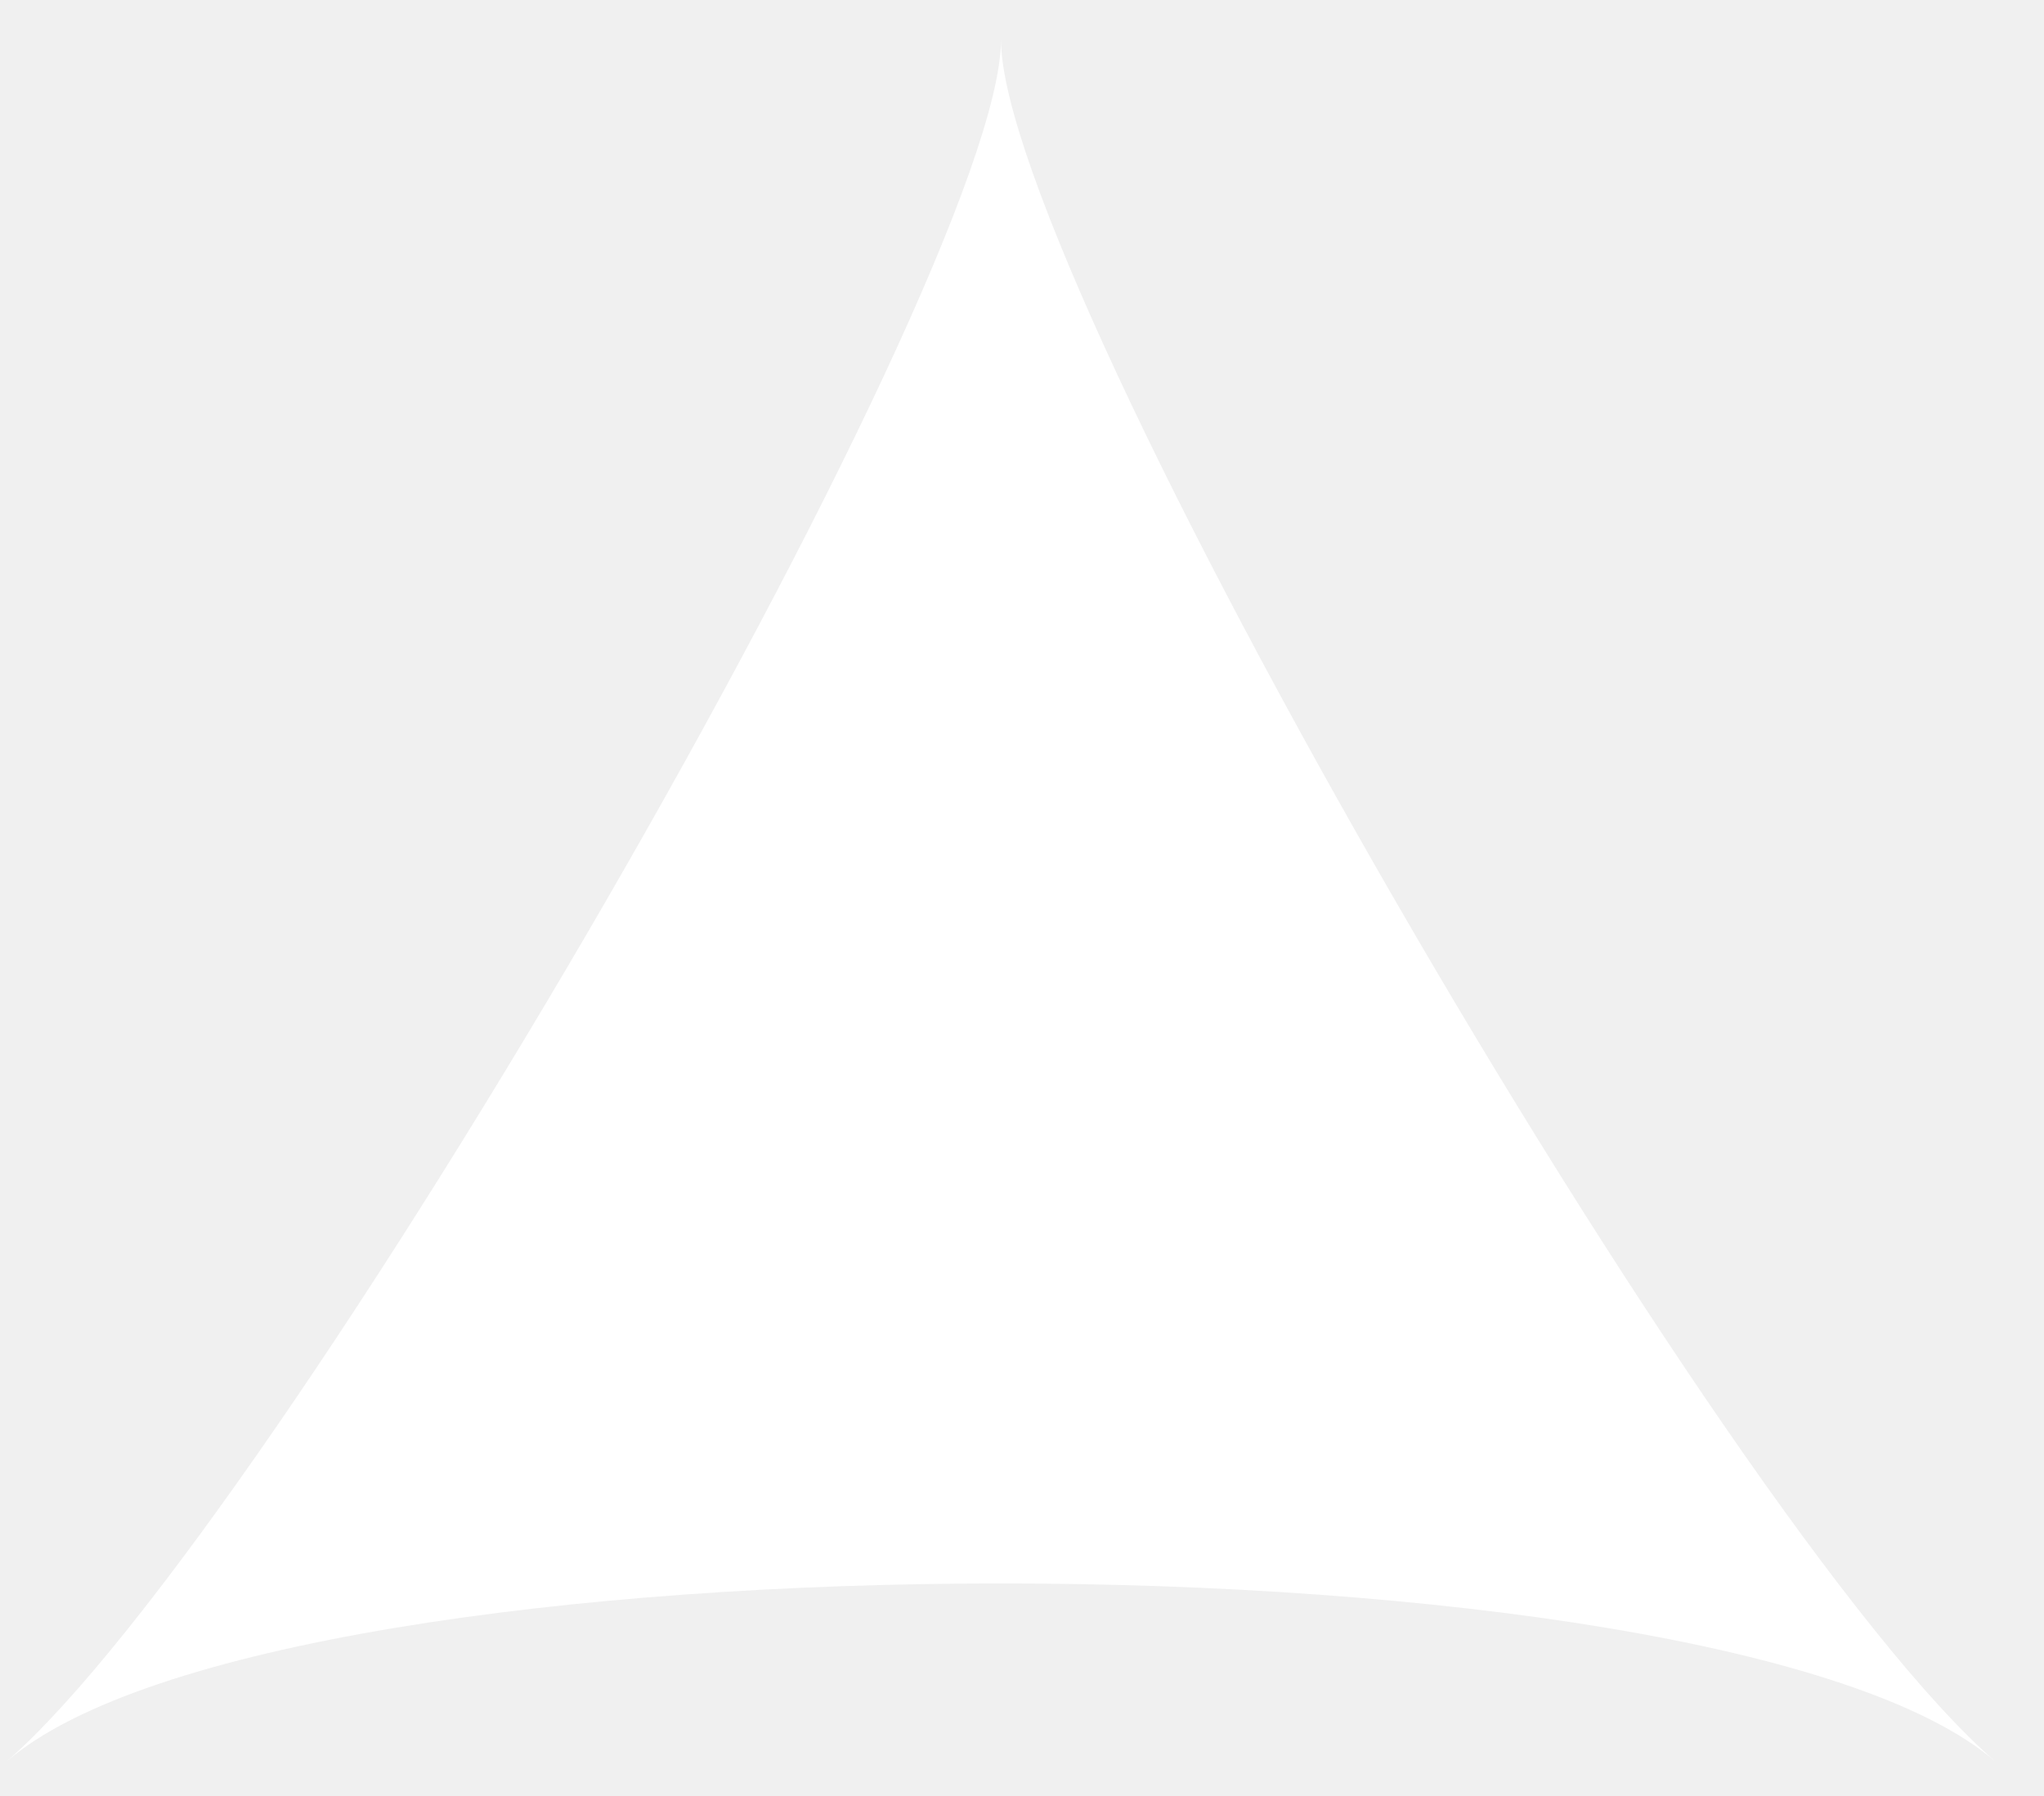
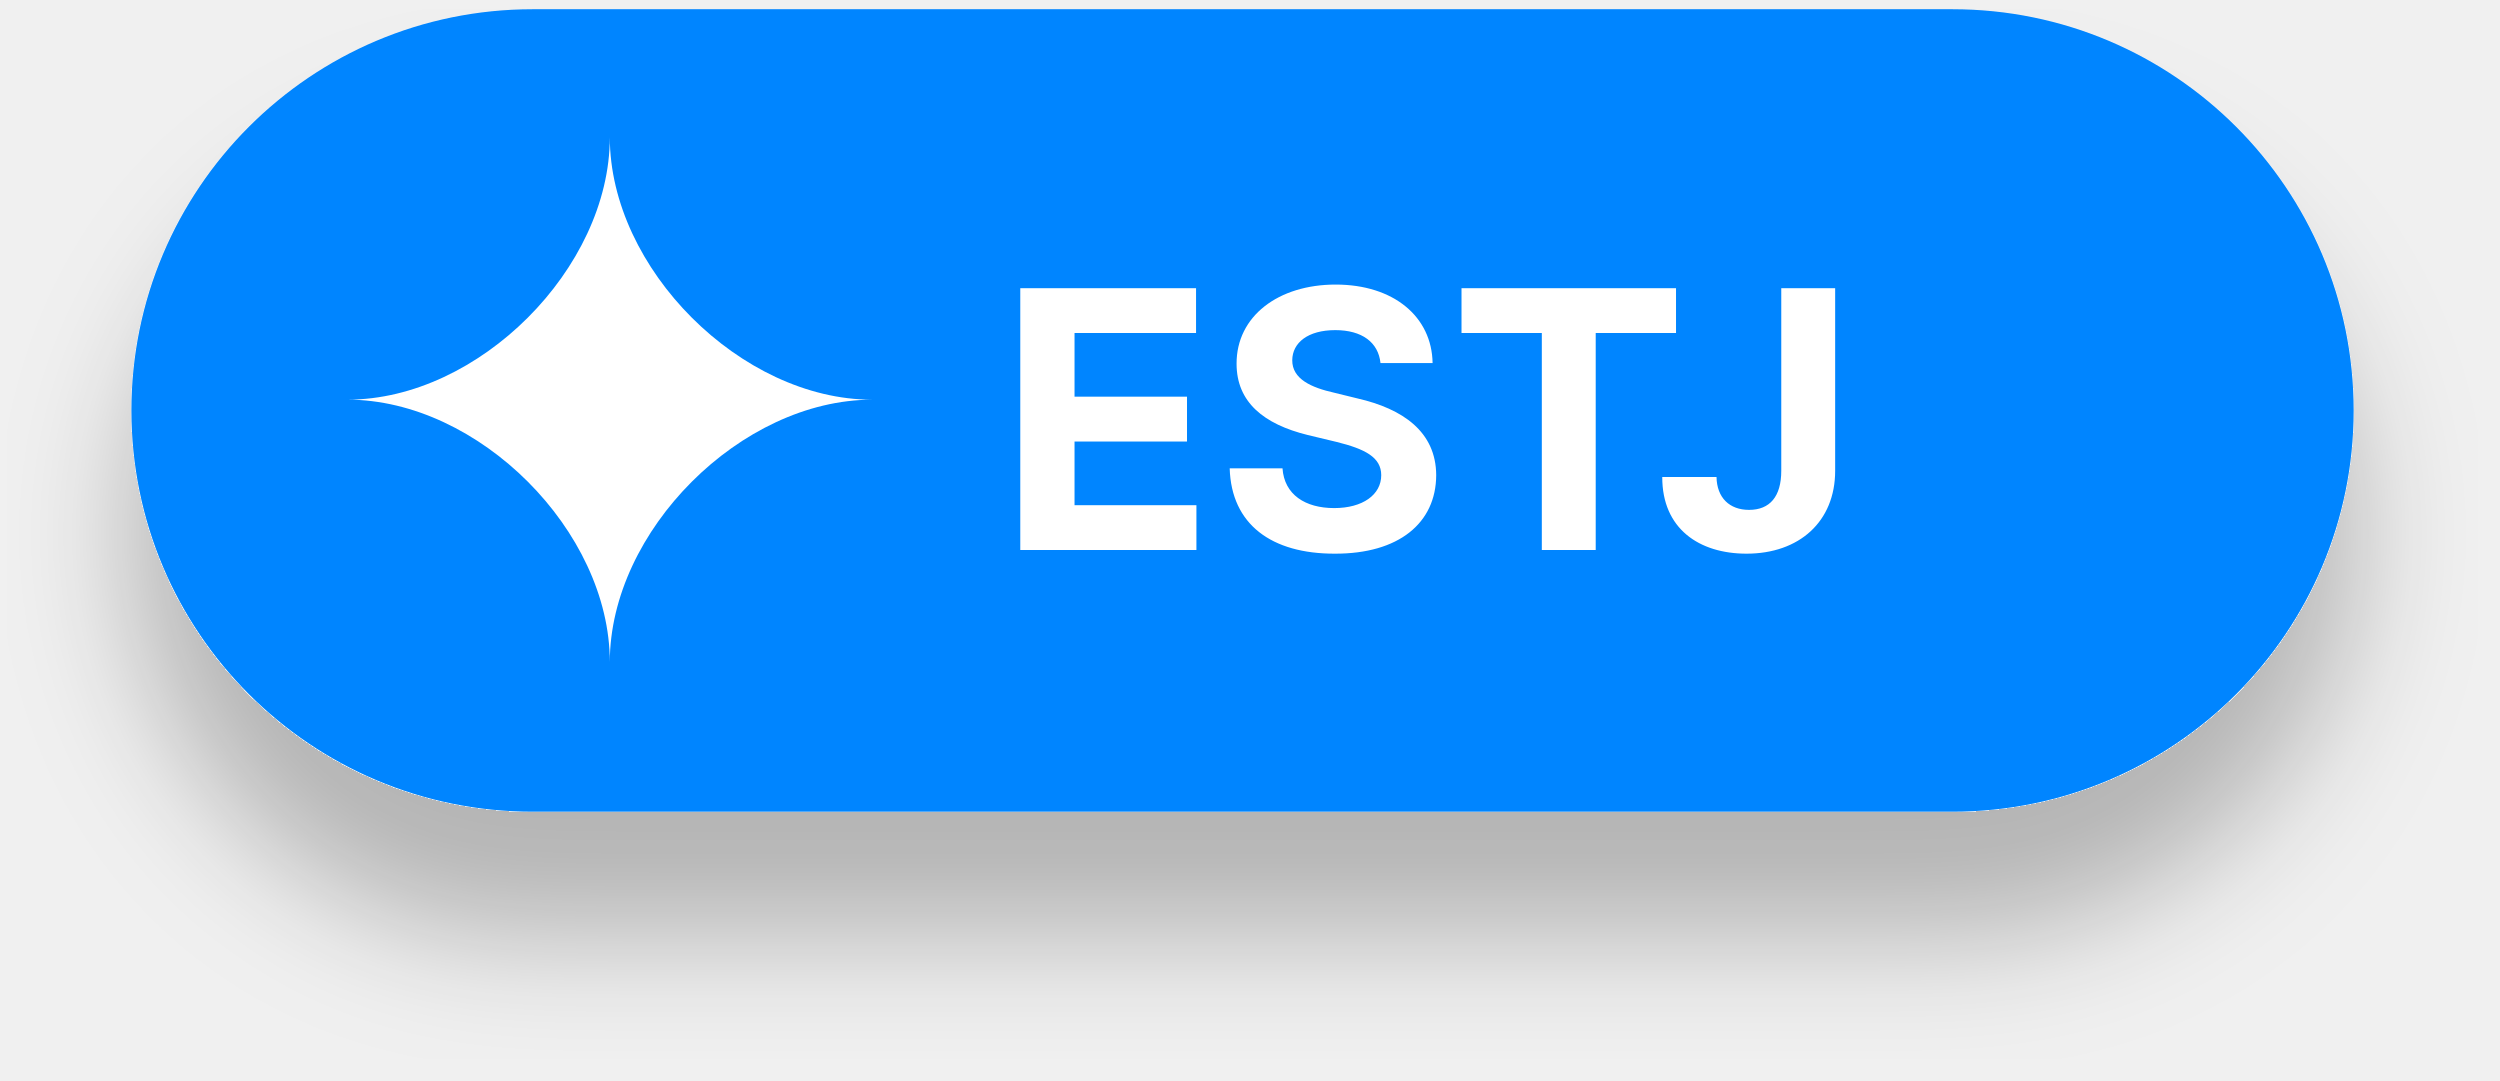
- <svg xmlns="http://www.w3.org/2000/svg" width="33" height="29" viewBox="0 0 33 29" fill="none">
-   <path d="M16.161 0.643C16.161 4.476 4.512 24.61 0.107 28.443C4.534 24.61 27.783 24.61 32.214 28.443C27.783 24.61 16.161 4.476 16.161 0.643Z" fill="white" />
+ <svg xmlns="http://www.w3.org/2000/svg" width="81" height="35" viewBox="0 0 81 35" fill="none">
+   <g filter="url(#filter0_d_2472_1028)">
+     <path d="M4.258 13.299C4.258 6.119 10.078 0.299 17.258 0.299H63.258C70.438 0.299 76.258 6.119 76.258 13.299C76.258 20.479 70.438 26.299 63.258 26.299H17.258C10.078 26.299 4.258 20.479 4.258 13.299Z" fill="#0085FF" />
+   </g>
+   <path d="M33.057 17.821H38.764V16.368H34.815V14.306H38.459V12.852H34.815V10.79H38.752V9.337H33.057V17.821ZM44.728 11.763H46.416C46.393 10.263 45.156 9.22 43.275 9.22C41.418 9.22 40.059 10.245 40.065 11.786C40.065 13.028 40.943 13.743 42.373 14.095L43.299 14.317C44.225 14.546 44.752 14.815 44.752 15.396C44.752 16.028 44.154 16.462 43.228 16.462C42.291 16.462 41.611 16.028 41.553 15.173H39.842C39.895 16.995 41.201 17.944 43.252 17.939C45.32 17.944 46.527 16.948 46.533 15.396C46.527 13.983 45.443 13.245 43.99 12.911L43.228 12.724C42.496 12.56 41.863 12.284 41.869 11.669C41.875 11.106 42.373 10.696 43.264 10.696C44.125 10.696 44.658 11.089 44.728 11.763ZM47.353 10.79H49.955V17.821H51.701V10.79H54.303V9.337H47.353V10.79ZM57.713 9.337V15.255C57.713 16.087 57.344 16.52 56.67 16.52C56.037 16.52 55.627 16.128 55.615 15.454H53.857C53.852 17.13 55.053 17.939 56.588 17.939C58.293 17.939 59.459 16.901 59.459 15.255V9.337H57.713Z" fill="white" />
+   <path d="M19.758 4.449C19.758 8.697 15.505 12.949 11.258 12.949C15.505 12.949 19.758 17.202 19.758 21.449C19.758 17.202 24.011 12.95 28.258 12.95C24.01 12.949 19.758 8.697 19.758 4.449Z" fill="white" />
+   <defs>
+     <filter id="filter0_d_2472_1028" x="0.258" y="0.299" width="80" height="34" filterUnits="userSpaceOnUse" color-interpolation-filters="sRGB">
+       <feFlood flood-opacity="0" result="BackgroundImageFix" />
+       <feColorMatrix in="SourceAlpha" type="matrix" values="0 0 0 0 0 0 0 0 0 0 0 0 0 0 0 0 0 0 127 0" result="hardAlpha" />
+       <feOffset dy="4" />
+       <feGaussianBlur stdDeviation="2" />
+       <feComposite in2="hardAlpha" operator="out" />
+       <feColorMatrix type="matrix" values="0 0 0 0 0 0 0 0 0 0 0 0 0 0 0 0 0 0 0.25 0" />
+       <feBlend mode="normal" in2="BackgroundImageFix" result="effect1_dropShadow_2472_1028" />
+       <feBlend mode="normal" in="SourceGraphic" in2="effect1_dropShadow_2472_1028" result="shape" />
+     </filter>
+   </defs>
</svg>
